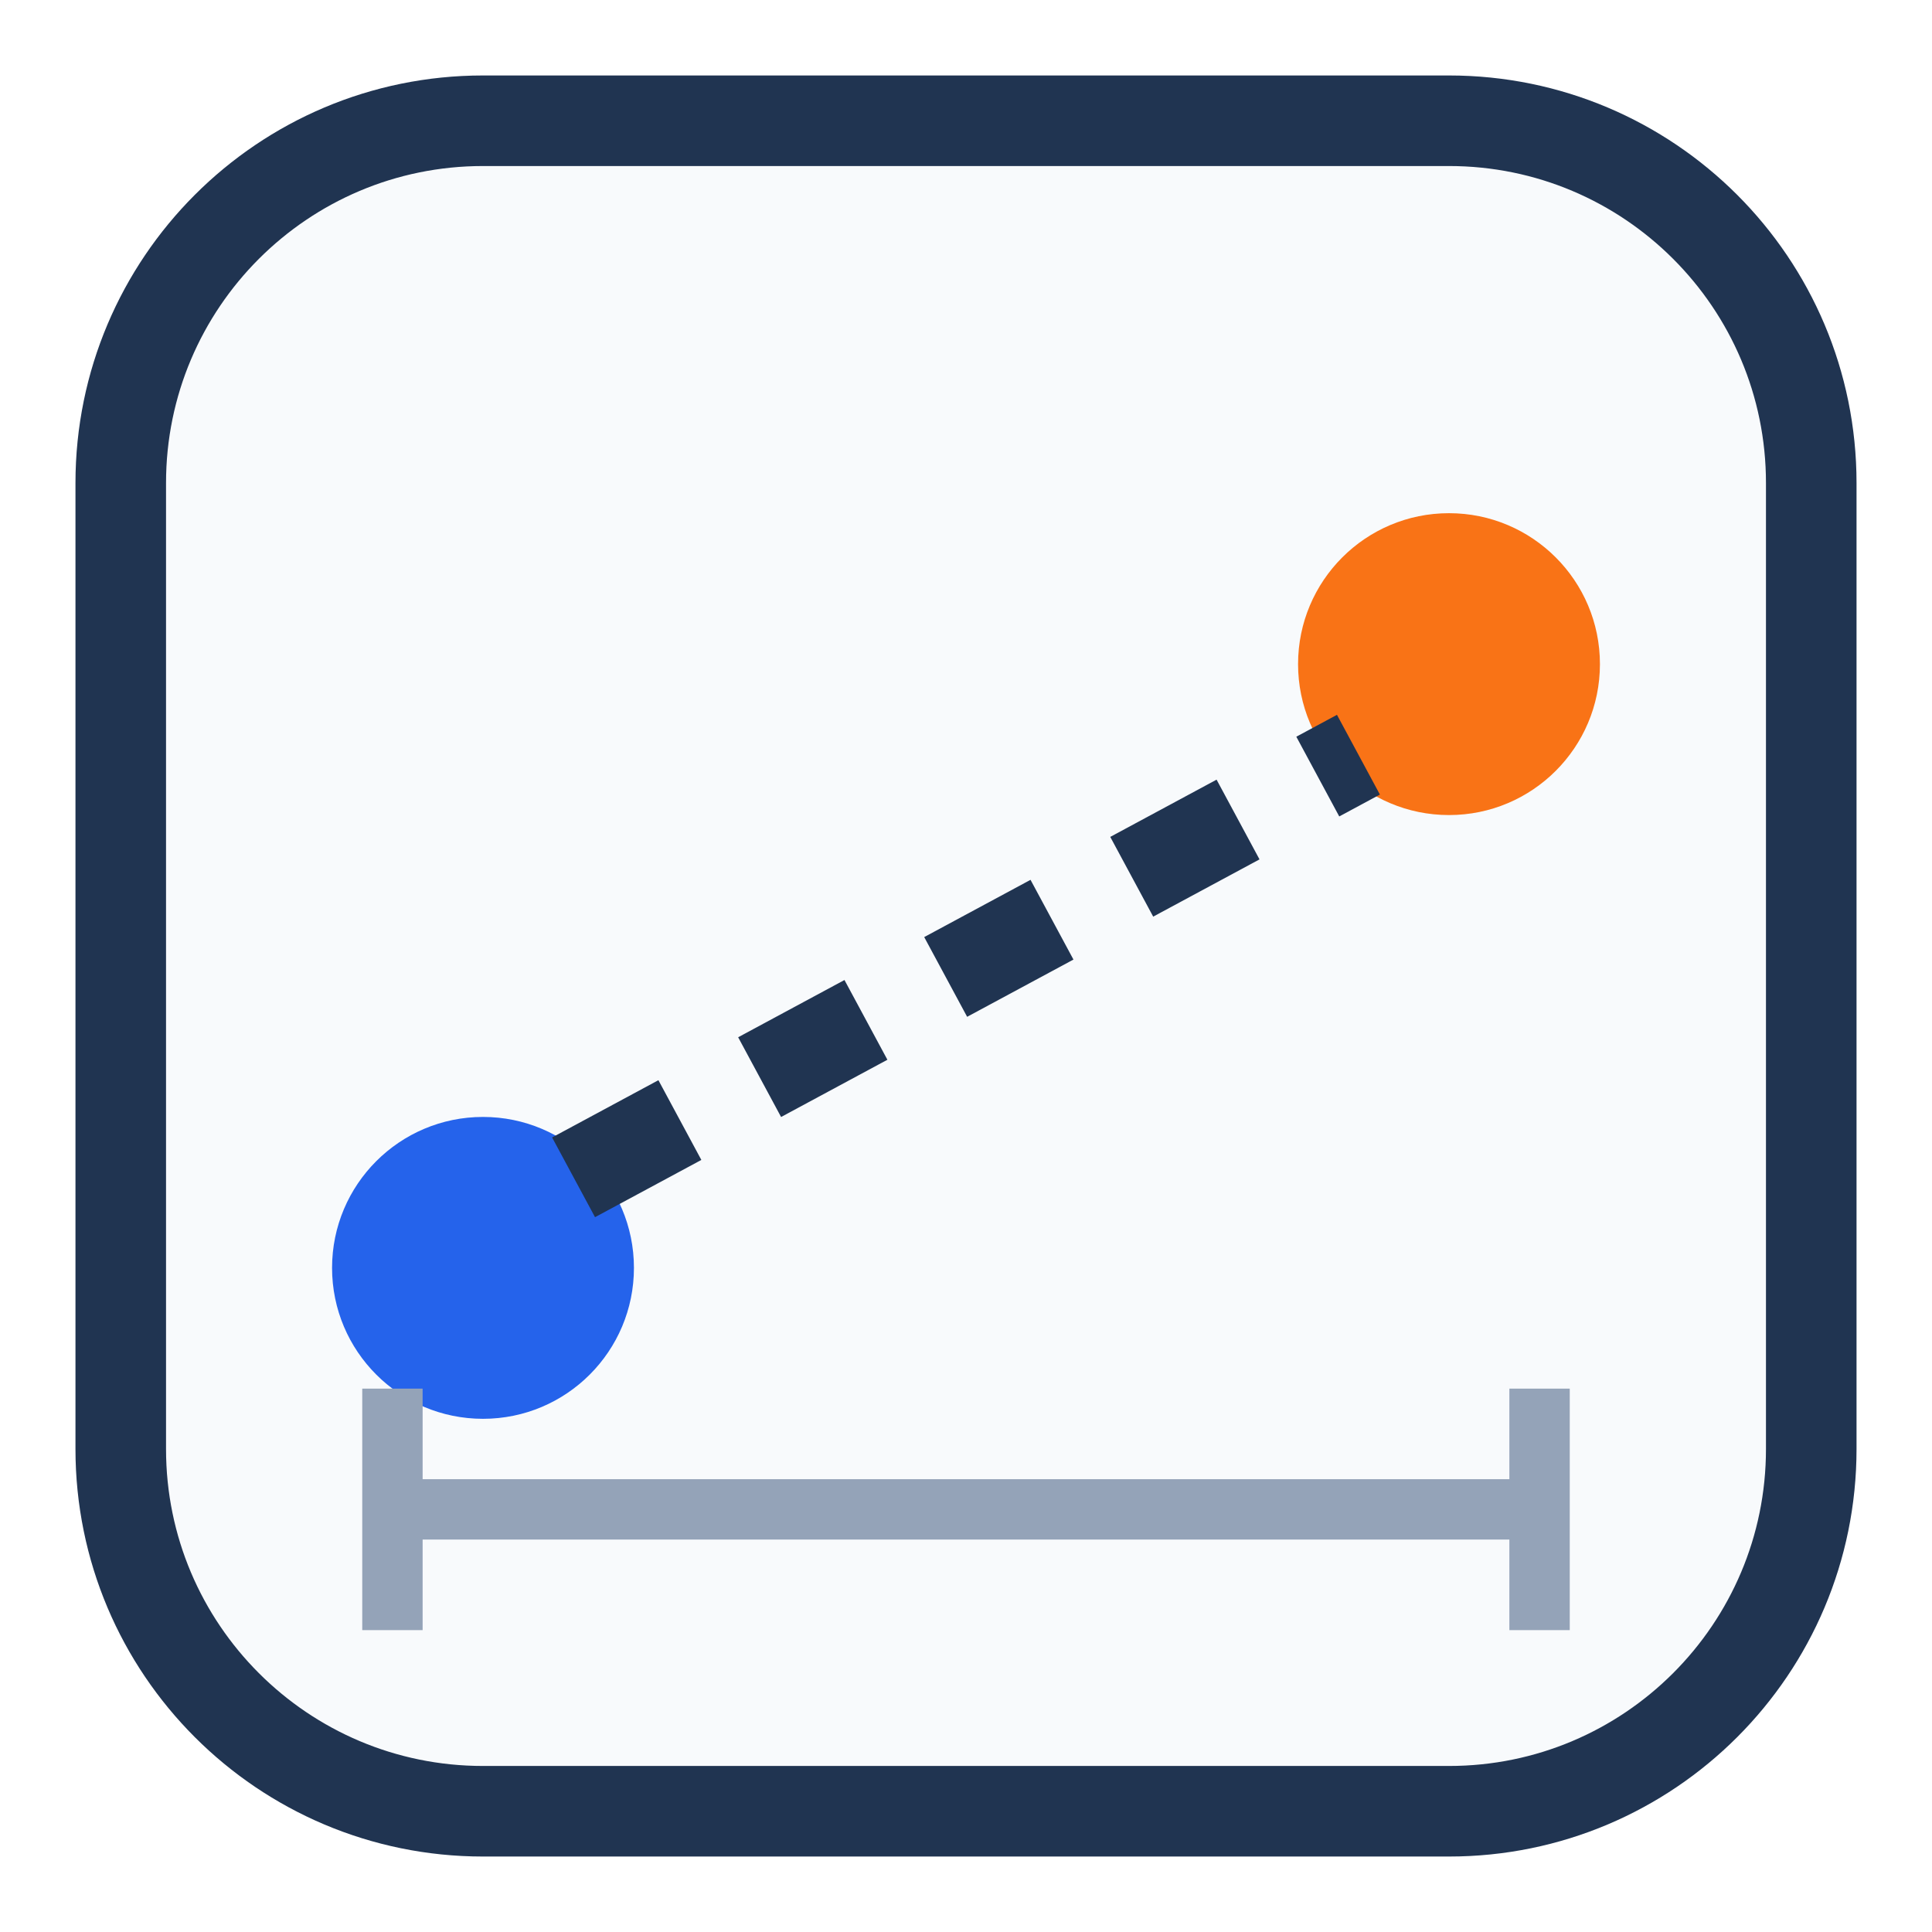
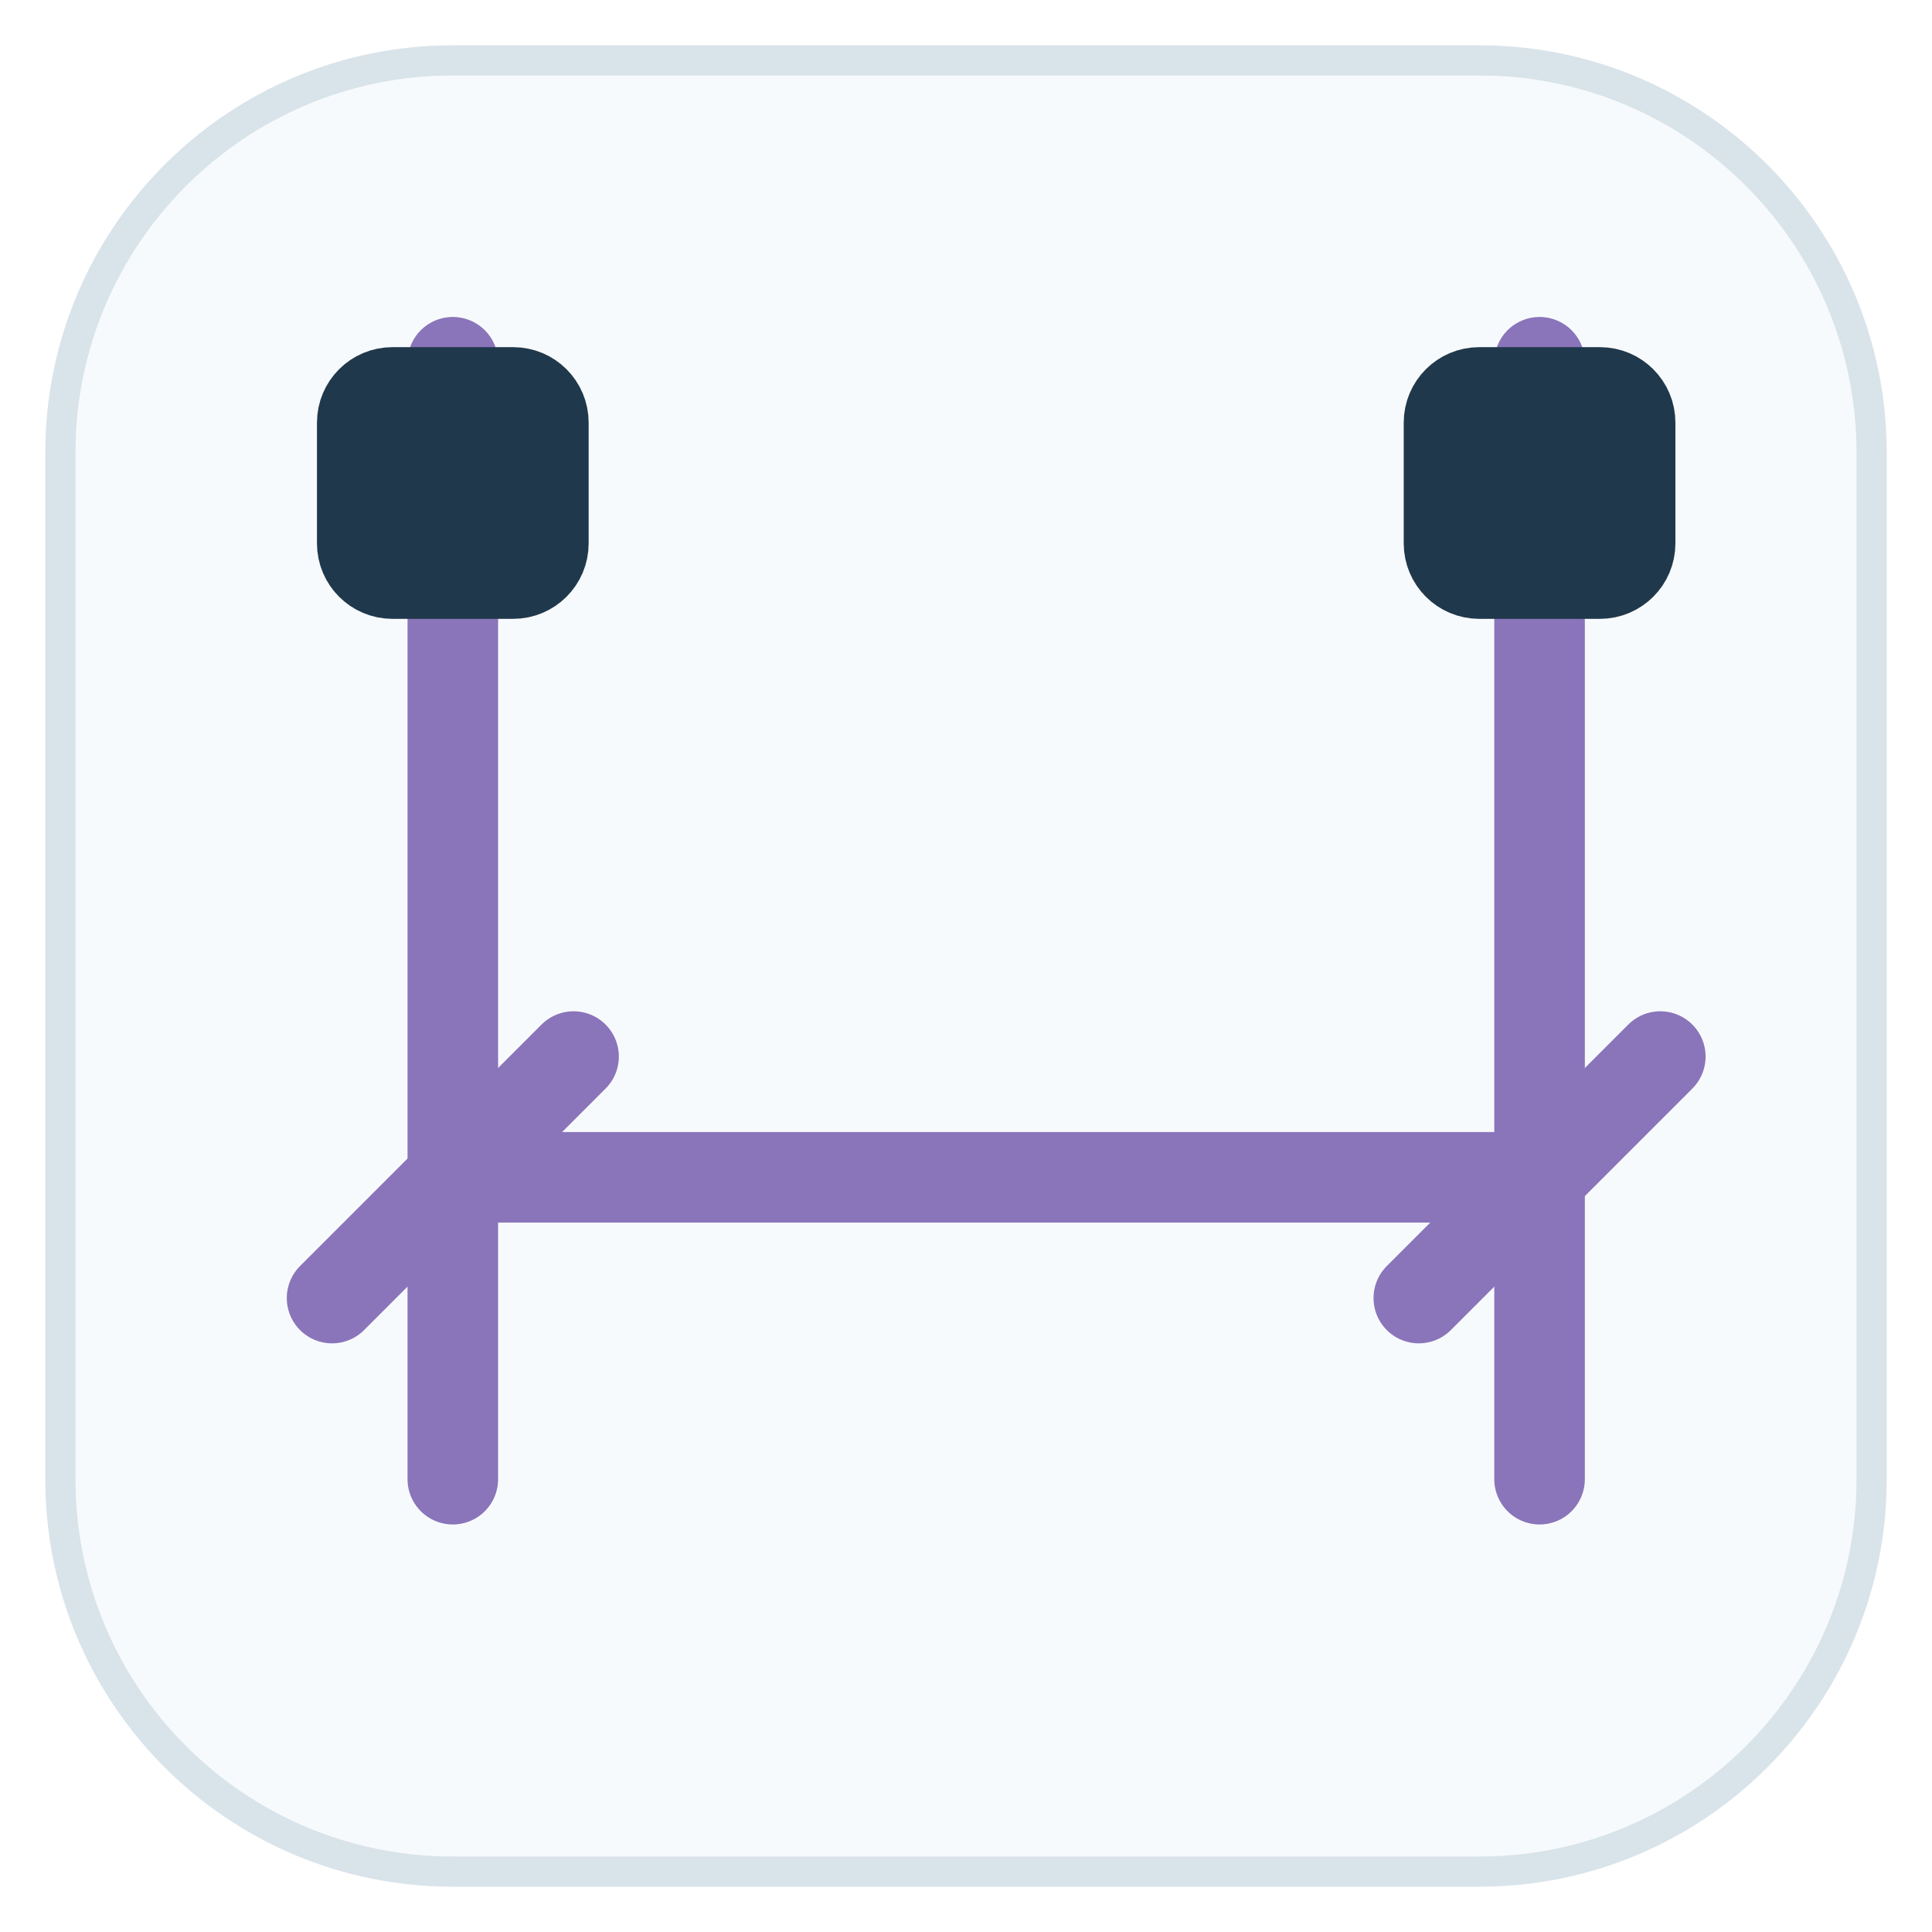
- <svg xmlns="http://www.w3.org/2000/svg" viewBox="0 0 64 64">
-   <rect x="4" y="4" width="56" height="56" rx="12" fill="#f8fafc" stroke="#203451" stroke-width="3" />
-   <circle cx="16" cy="42" r="5" fill="#2563eb" />
-   <circle cx="48" cy="22" r="5" fill="#f97316" />
-   <path d="M19 39l26-14" stroke="#203451" stroke-width="3" stroke-dasharray="4 3" />
-   <path d="M13 50h38" stroke="#94a3b8" stroke-width="2" />
-   <path d="M13 46v8M51 46v8" stroke="#94a3b8" stroke-width="2" />
+ <svg xmlns="http://www.w3.org/2000/svg" width="64" height="64" viewBox="0 0 64 64">
+   <rect x="2" y="2" width="60" height="60" rx="13" fill="#F7FAFC" stroke="#D9E3EA" stroke-width="1" />
+   <g stroke="#20384B" stroke-width="3" stroke-linecap="round" stroke-linejoin="round">
+     <path d="M15 12V49M51 12V49M15 39H51" fill="none" stroke="#8A74BA" stroke-width="3" />
+     <path d="M11 43L19 35M47 43L55 35" fill="none" stroke="#8A74BA" stroke-width="3" />
+     <rect x="12" y="13" width="6" height="6" rx="1" fill="#20384B" />
+     <rect x="48" y="13" width="6" height="6" rx="1" fill="#20384B" />
+   </g>
</svg>
